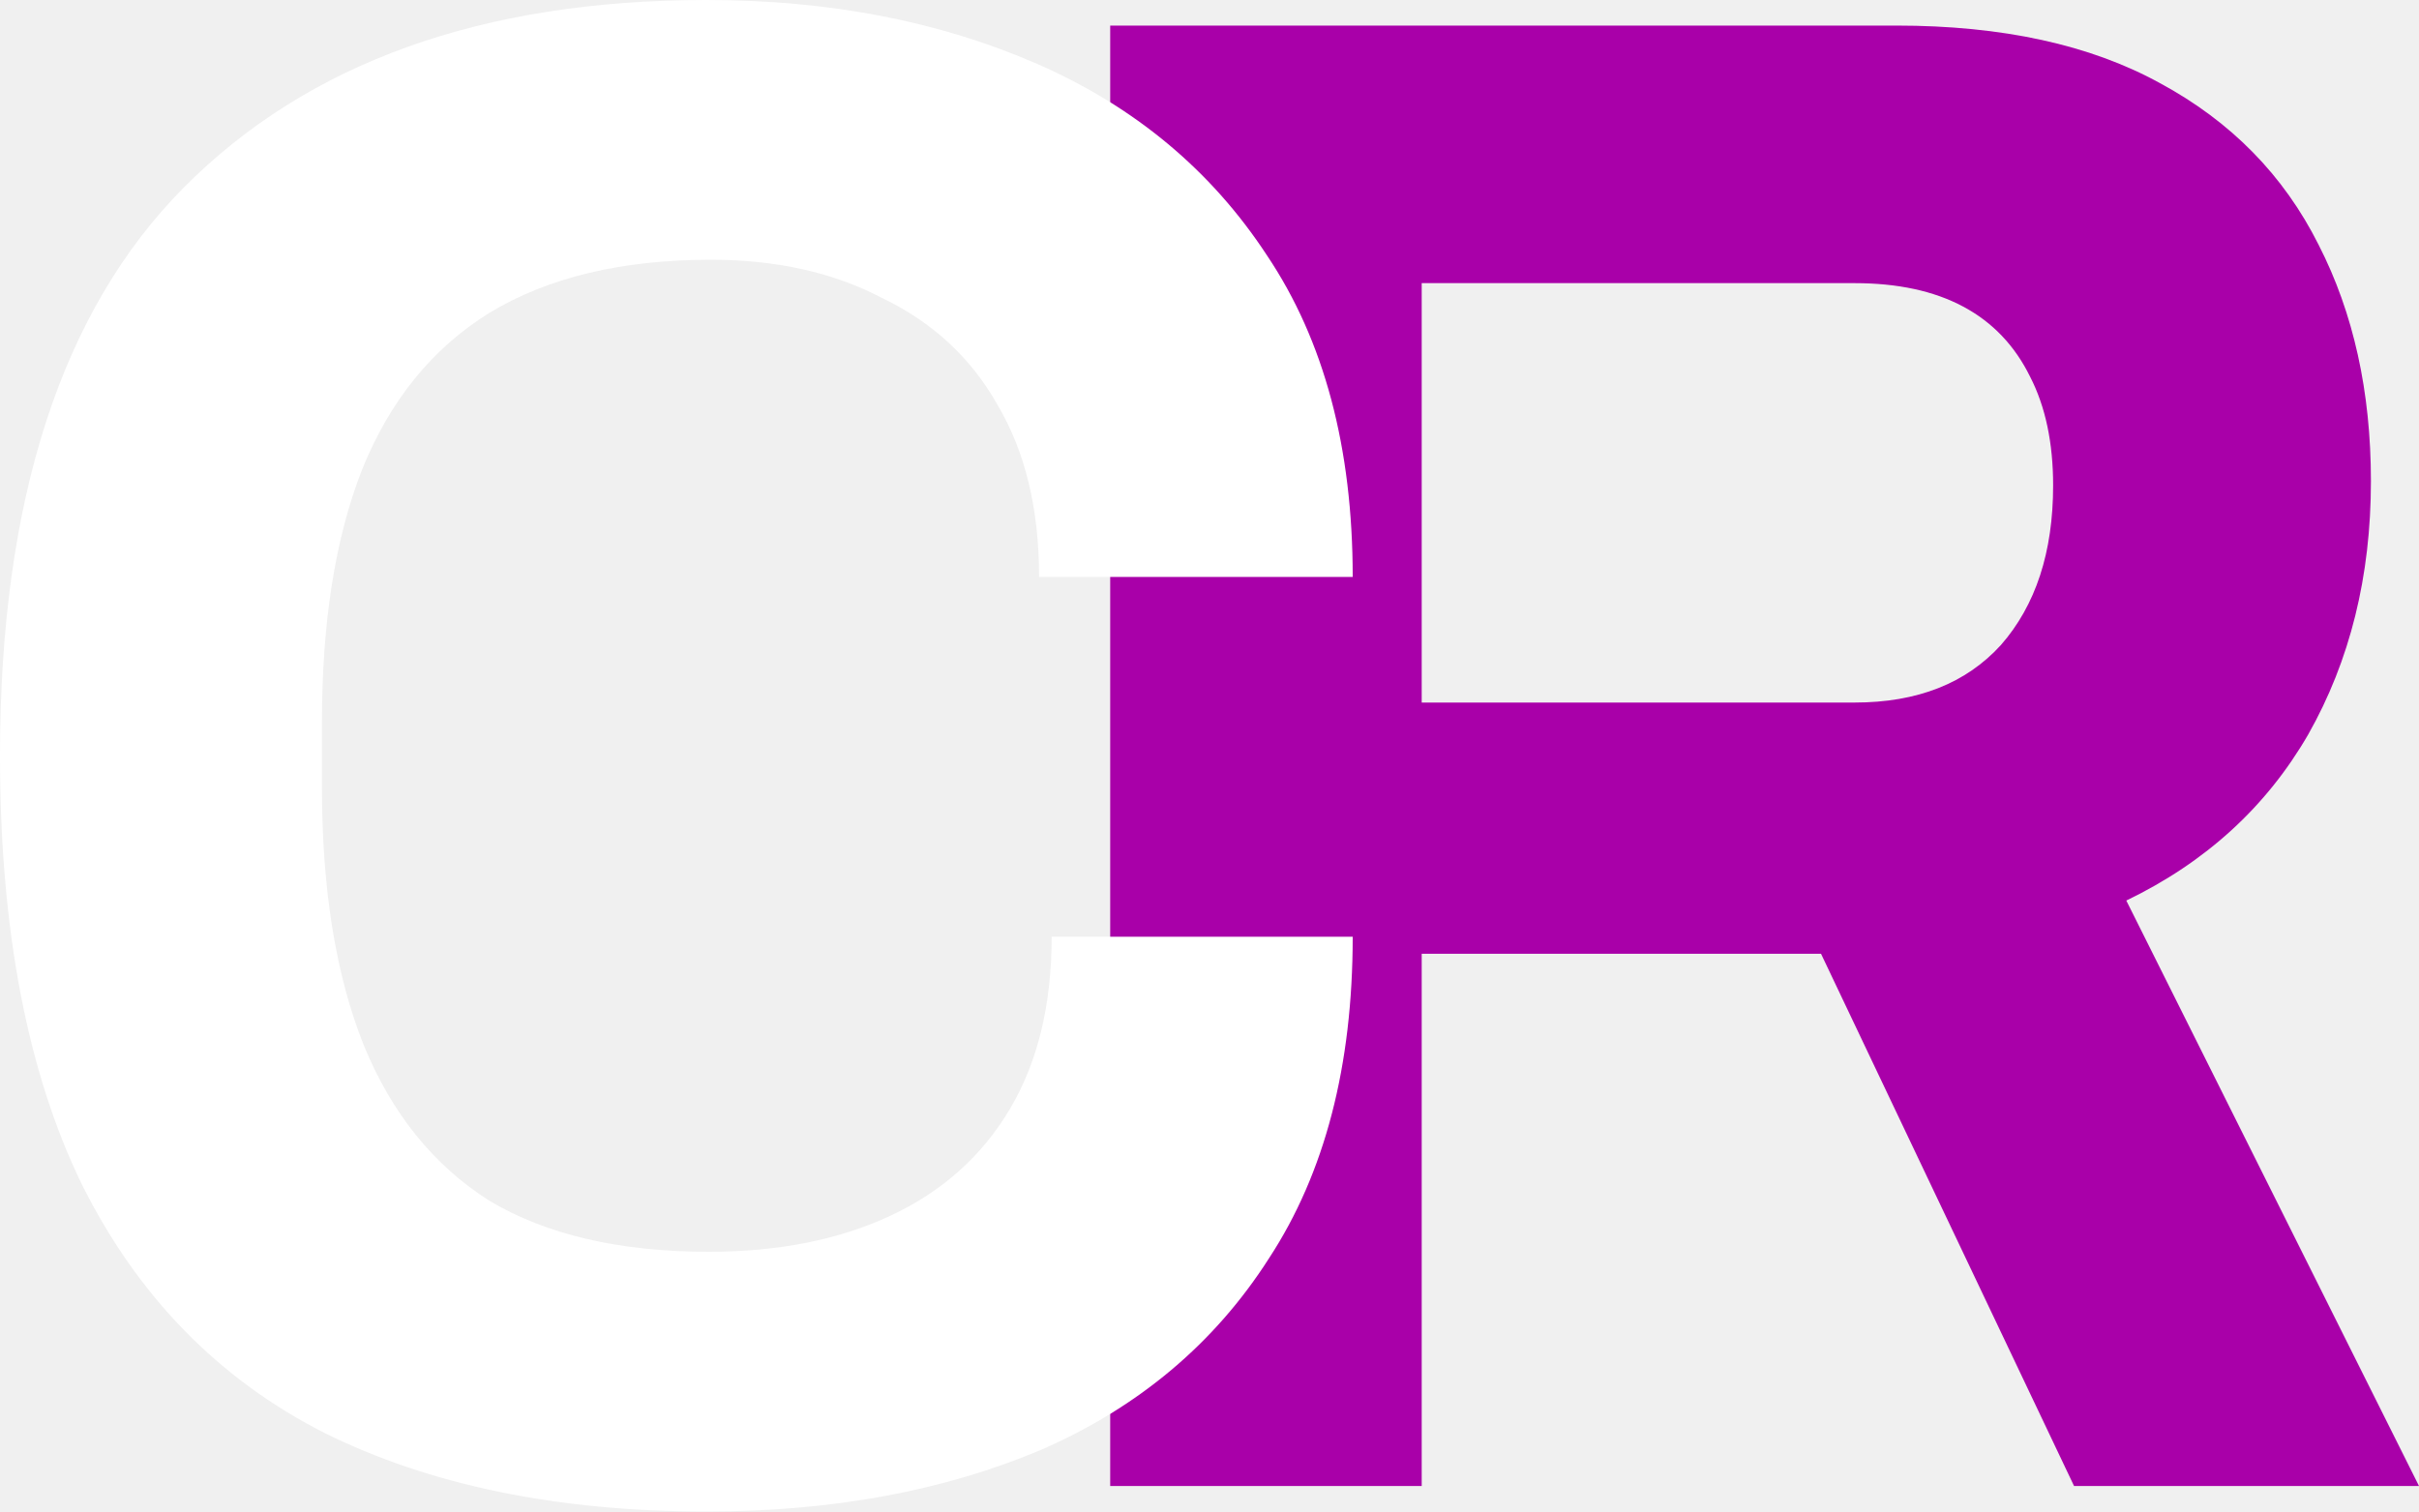
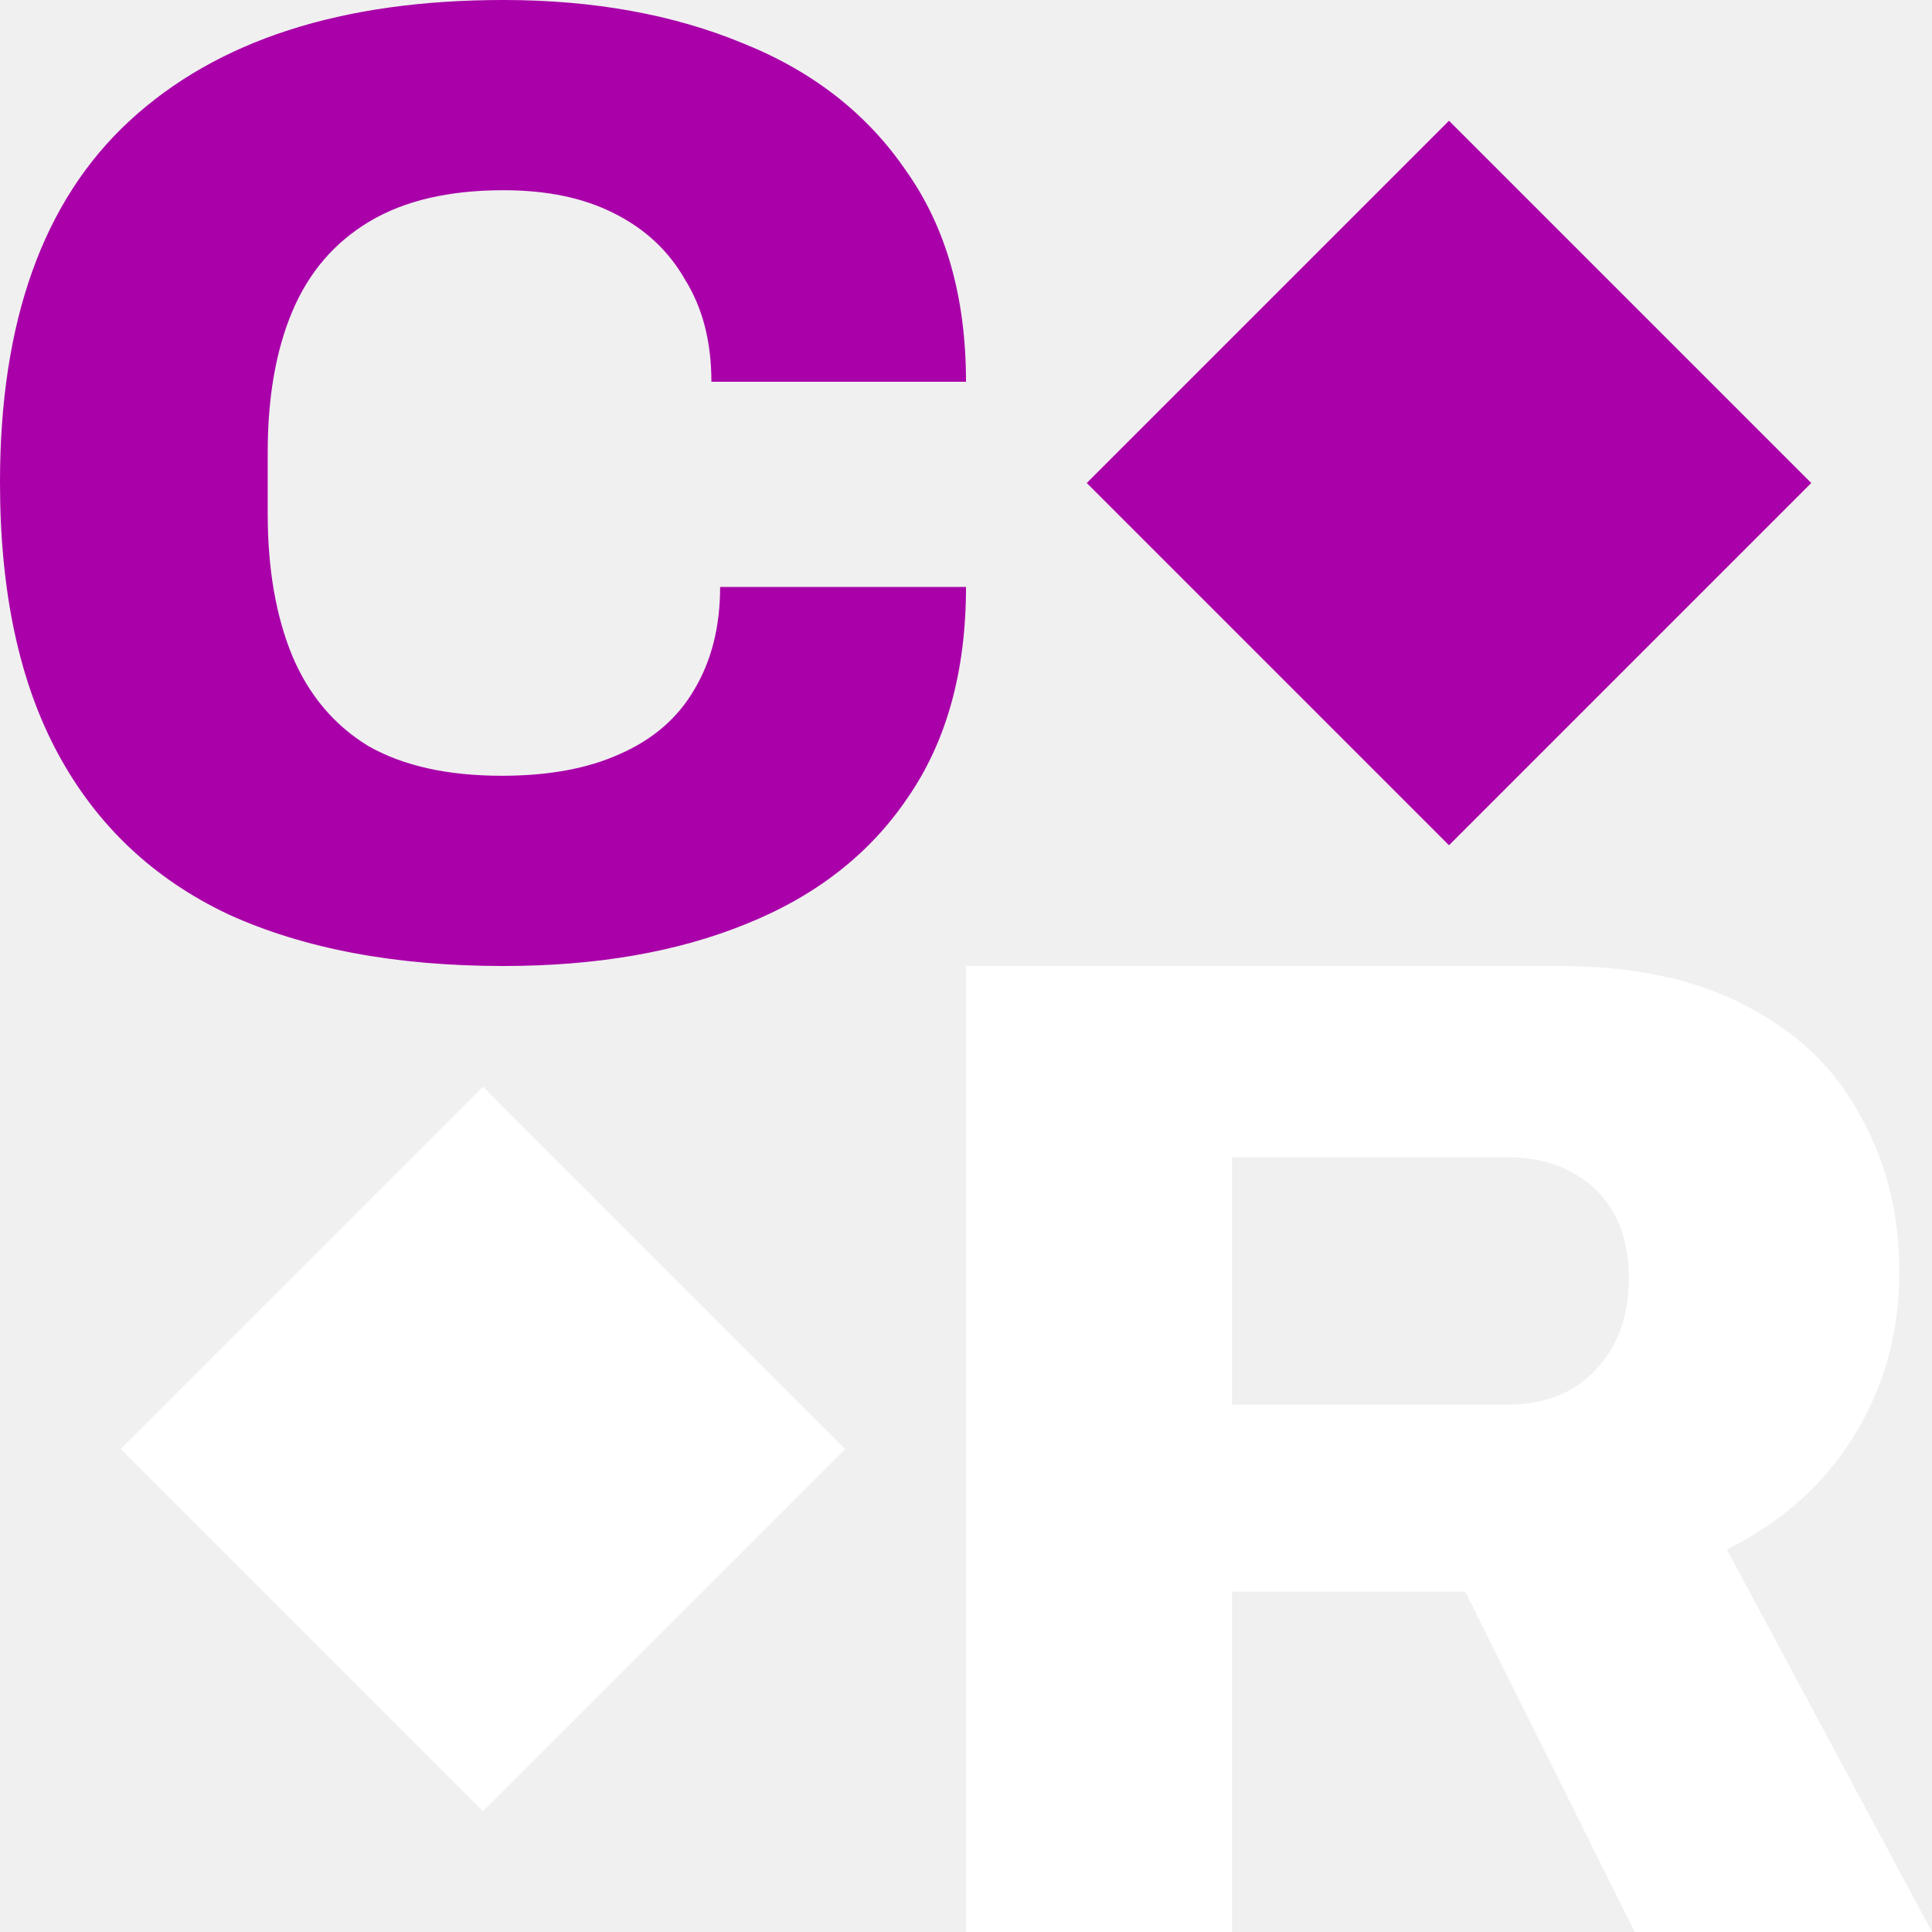
- <svg xmlns="http://www.w3.org/2000/svg" width="40" height="25" viewBox="0 0 40 25" fill="none">
-   <path d="M18.358 24.578V0.423H31.357C33.109 0.423 34.561 0.74 35.713 1.373C36.889 2.007 37.764 2.899 38.34 4.049C38.917 5.176 39.205 6.479 39.205 7.958C39.205 9.531 38.859 10.927 38.168 12.148C37.476 13.345 36.474 14.261 35.16 14.895L40 24.578H34.296L30.112 15.775H23.509V24.578H18.358ZM23.509 11.62H30.666C31.703 11.62 32.509 11.303 33.086 10.669C33.662 10.012 33.95 9.132 33.95 8.028C33.95 7.324 33.823 6.725 33.57 6.232C33.316 5.716 32.947 5.329 32.463 5.071C31.979 4.812 31.38 4.683 30.666 4.683H23.509V11.62Z" fill="#A900A9" />
-   <path d="M11.685 25C9.219 25 7.11 24.566 5.359 23.697C3.607 22.805 2.27 21.432 1.348 19.578C0.449 17.723 0 15.364 0 12.5C0 8.275 1.014 5.141 3.042 3.099C5.094 1.033 7.975 0 11.685 0C13.714 0 15.534 0.352 17.148 1.056C18.761 1.761 20.029 2.817 20.951 4.225C21.896 5.634 22.368 7.406 22.368 9.542H17.182C17.182 8.415 16.952 7.465 16.491 6.69C16.053 5.915 15.419 5.329 14.589 4.93C13.783 4.507 12.838 4.296 11.755 4.296C10.28 4.296 9.058 4.589 8.09 5.176C7.145 5.763 6.442 6.631 5.981 7.782C5.543 8.908 5.324 10.293 5.324 11.937V13.028C5.324 14.718 5.555 16.139 6.016 17.289C6.477 18.416 7.168 19.272 8.09 19.859C9.035 20.422 10.245 20.704 11.72 20.704C12.872 20.704 13.875 20.505 14.728 20.106C15.581 19.707 16.237 19.12 16.698 18.345C17.159 17.57 17.39 16.62 17.39 15.493H22.368C22.368 17.629 21.907 19.401 20.985 20.81C20.086 22.218 18.83 23.275 17.217 23.979C15.604 24.66 13.76 25 11.685 25Z" fill="white" />
+ <svg xmlns="http://www.w3.org/2000/svg" width="50" height="50" viewBox="0 0 50 50" fill="none">
+   <path d="M25 50V25H40.346C42.295 25 43.923 25.352 45.231 26.055C46.538 26.735 47.513 27.681 48.154 28.894C48.821 30.082 49.154 31.417 49.154 32.897C49.154 34.498 48.756 35.929 47.962 37.191C47.192 38.428 46.103 39.398 44.692 40.102L50 50H42.308L37.923 41.194H31.885V50H25ZM31.885 36.354H39C39.949 36.354 40.705 36.063 41.269 35.48C41.859 34.874 42.154 34.073 42.154 33.079C42.154 32.424 42.026 31.866 41.769 31.405C41.513 30.944 41.154 30.592 40.692 30.349C40.231 30.082 39.667 29.949 39 29.949H31.885V36.354Z" fill="white" />
+   <path d="M13.027 25C10.241 25 7.869 24.555 5.911 23.664C3.978 22.75 2.51 21.367 1.506 19.515C0.502 17.663 0 15.319 0 12.482C0 8.31 1.117 5.192 3.351 3.129C5.61 1.043 8.835 0 13.027 0C15.361 0 17.432 0.375 19.239 1.125C21.047 1.852 22.452 2.954 23.456 4.43C24.485 5.884 25 7.7 25 9.88H18.411C18.411 8.849 18.185 7.97 17.733 7.243C17.307 6.493 16.692 5.919 15.889 5.52C15.11 5.122 14.157 4.923 13.027 4.923C11.621 4.923 10.467 5.192 9.563 5.731C8.66 6.271 7.994 7.044 7.568 8.052C7.141 9.06 6.928 10.279 6.928 11.709V13.291C6.928 14.721 7.141 15.952 7.568 16.983C7.994 17.991 8.647 18.765 9.526 19.304C10.429 19.82 11.584 20.077 12.989 20.077C14.194 20.077 15.211 19.89 16.039 19.515C16.893 19.14 17.533 18.589 17.959 17.862C18.411 17.112 18.637 16.221 18.637 15.19H25C25 17.37 24.498 19.187 23.494 20.64C22.515 22.093 21.122 23.183 19.315 23.91C17.533 24.637 15.437 25 13.027 25Z" fill="#A900A9" />
+   <path d="M12.5 28.125L21.875 37.5L12.5 46.875L3.125 37.5L12.5 28.125Z" fill="white" />
+   <path d="M37.5 3.125L46.875 12.5L37.5 21.875L28.125 12.5L37.5 3.125Z" fill="#A900A9" />
</svg>
